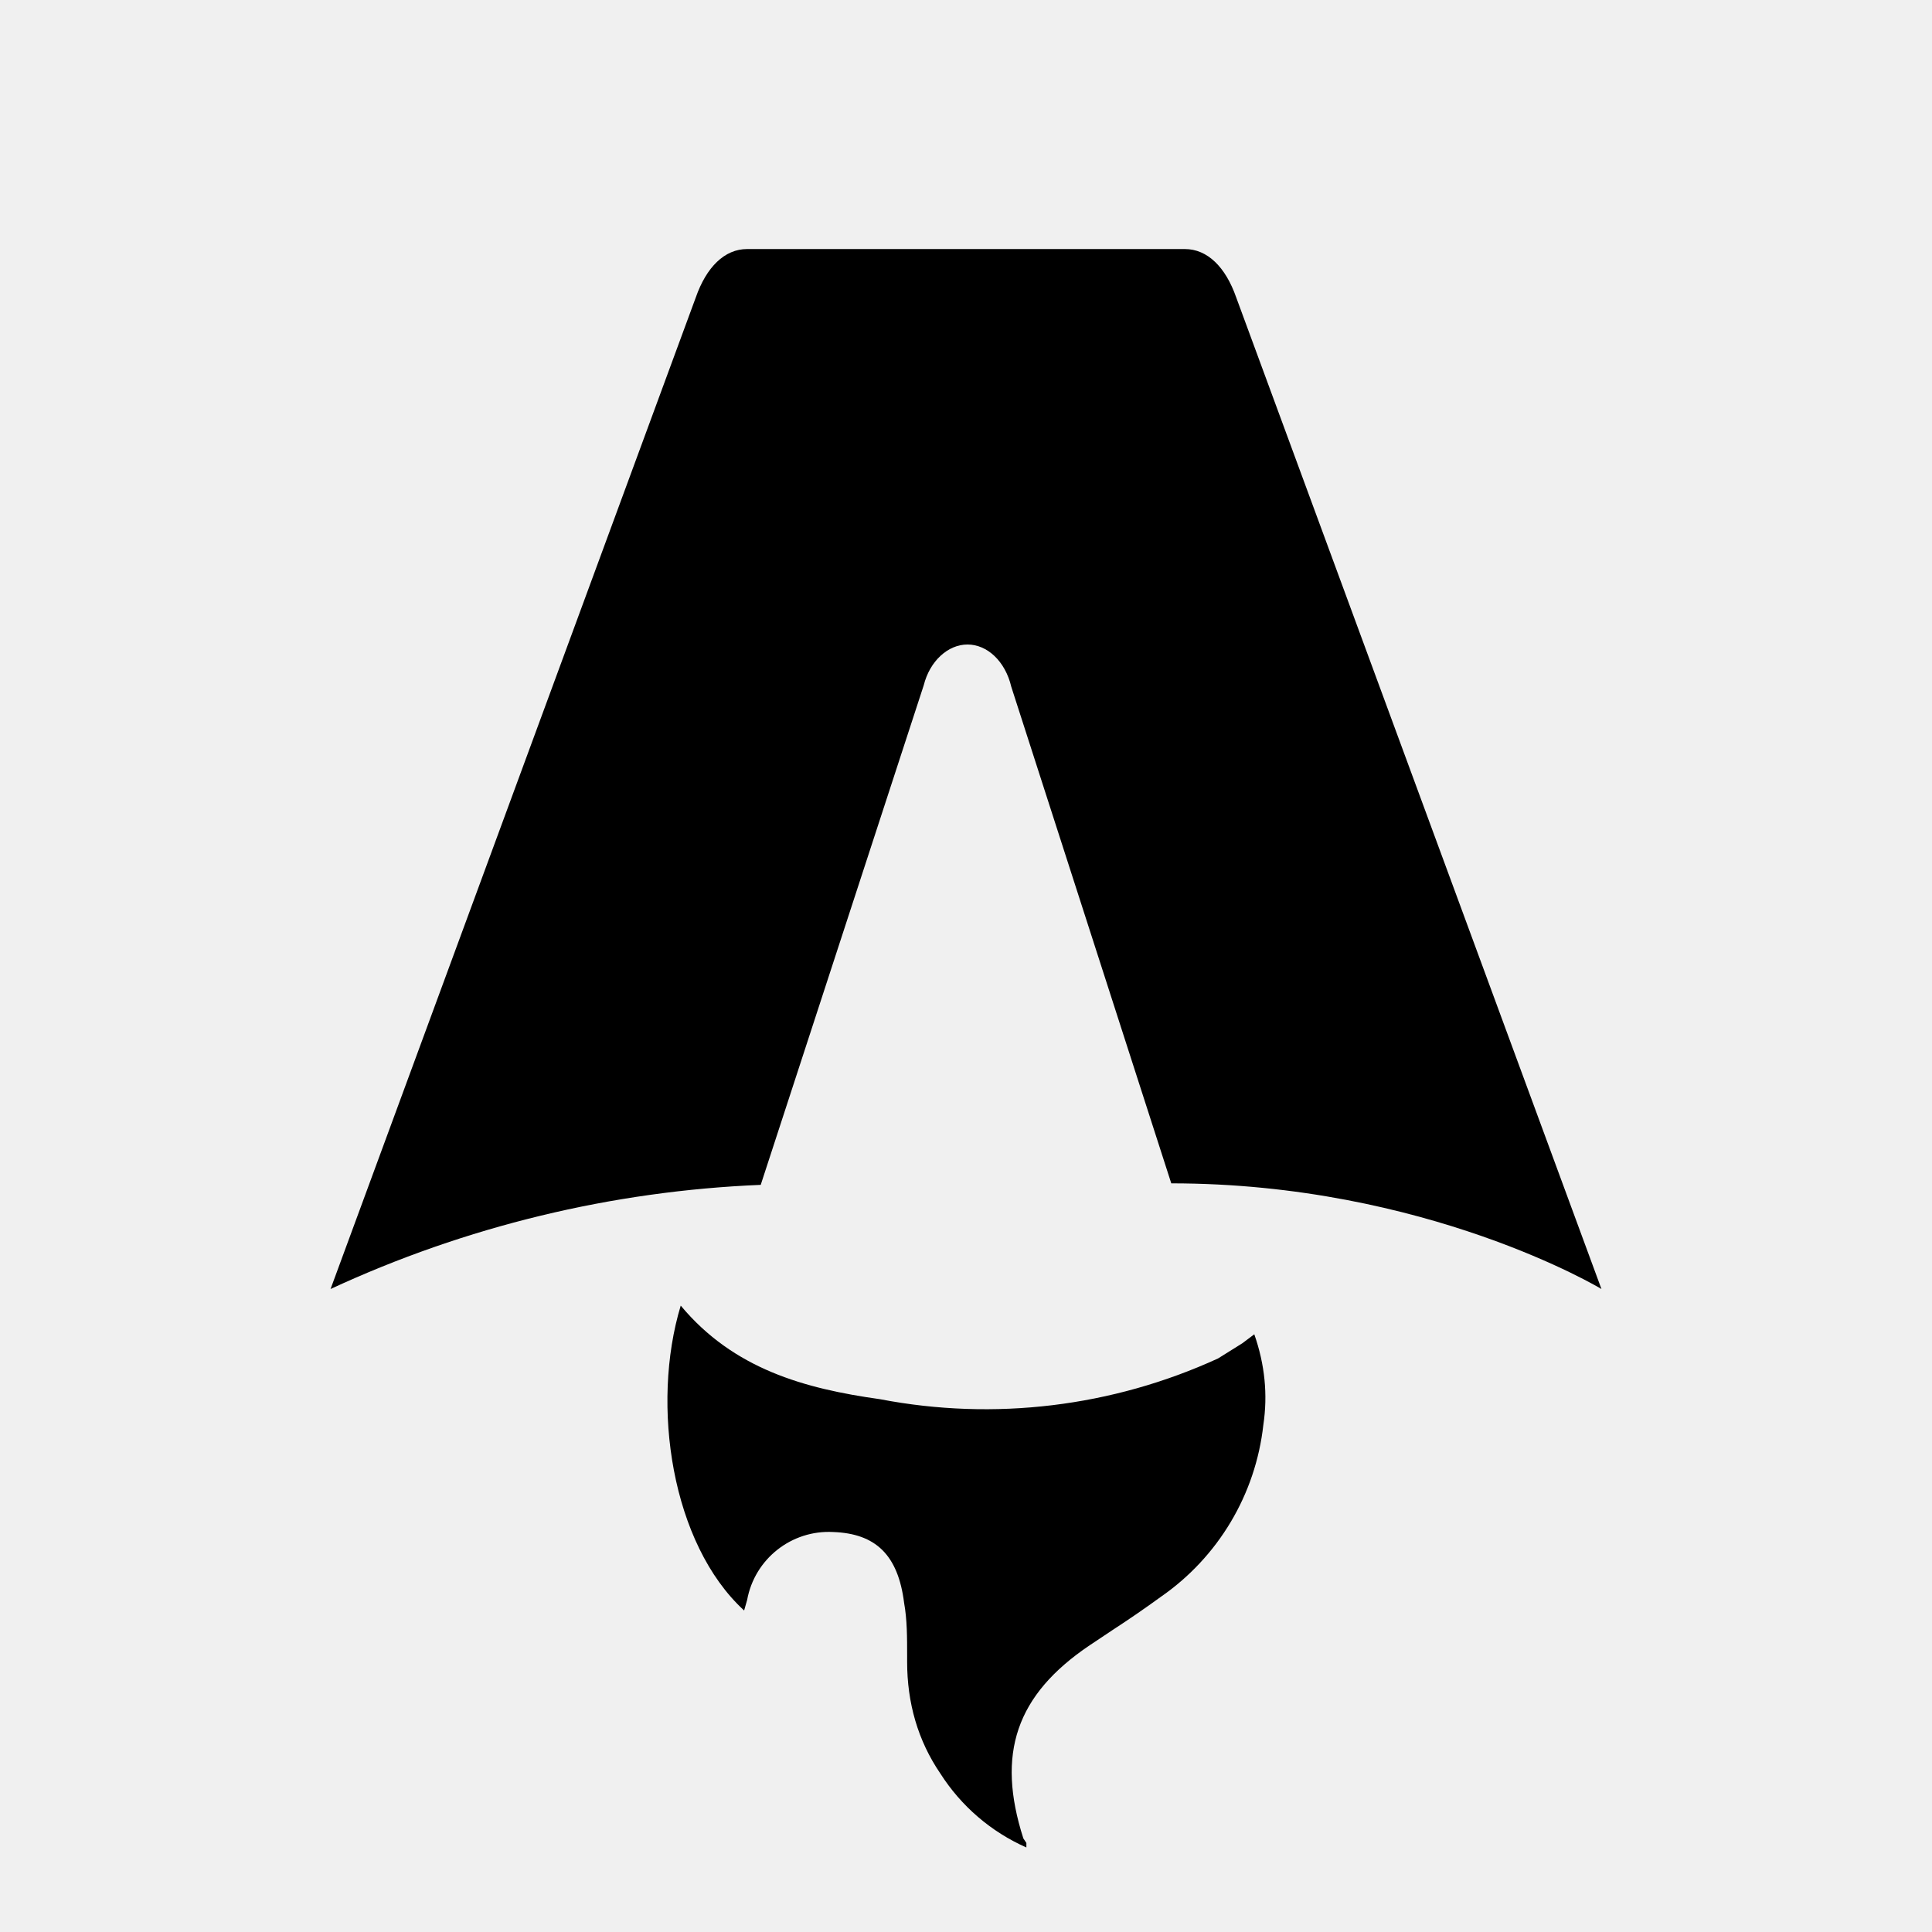
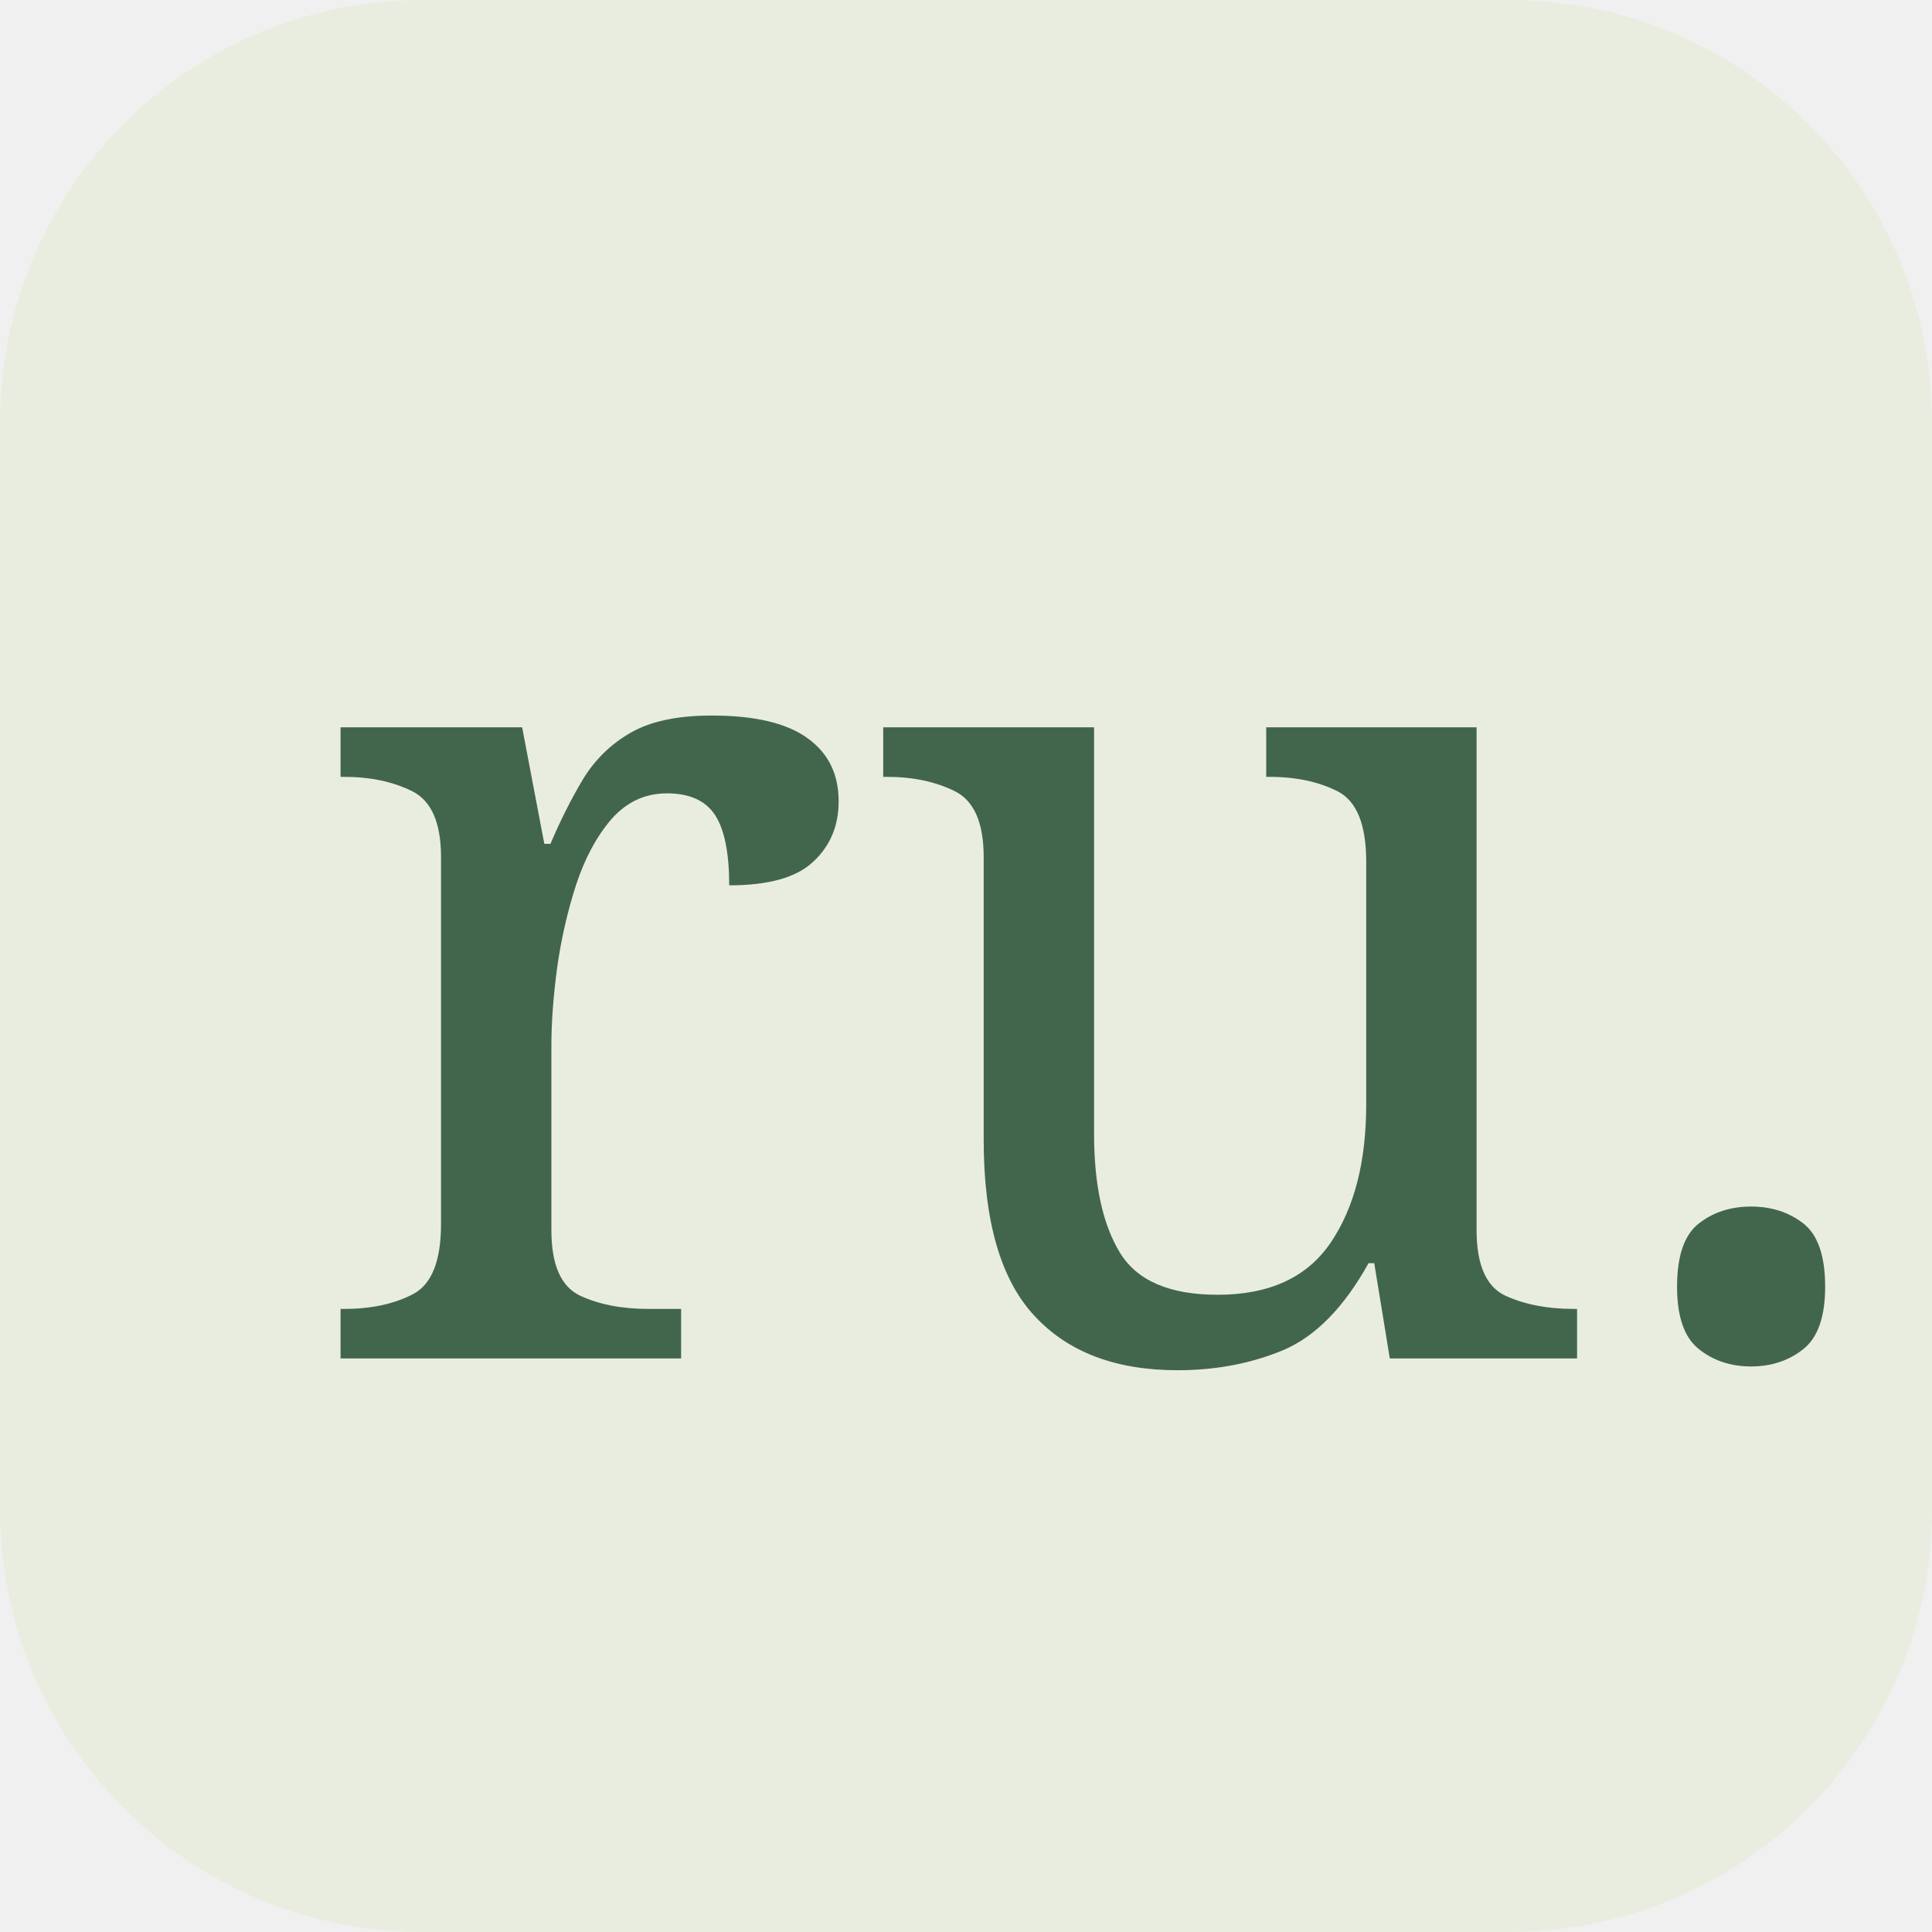
- <svg xmlns="http://www.w3.org/2000/svg" fill="none" viewBox="0 0 128 128">
-   <path d="M50.4 78.5a75.1 75.1 0 0 0-28.5 6.9l24.2-65.7c.7-2 1.9-3.2 3.4-3.2h29c1.5 0 2.7 1.2 3.4 3.2l24.2 65.7s-11.6-7-28.5-7L67 45.5c-.4-1.7-1.6-2.8-2.9-2.8-1.3 0-2.5 1.1-2.9 2.7L50.4 78.5Zm-1.1 28.2Zm-4.2-20.2c-2 6.6-.6 15.8 4.2 20.2a17.5 17.5 0 0 1 .2-.7 5.5 5.5 0 0 1 5.7-4.5c2.8.1 4.3 1.5 4.7 4.7.2 1.1.2 2.3.2 3.5v.4c0 2.7.7 5.2 2.2 7.4a13 13 0 0 0 5.7 4.9v-.3l-.2-.3c-1.8-5.6-.5-9.5 4.4-12.8l1.5-1a73 73 0 0 0 3.2-2.2 16 16 0 0 0 6.8-11.4c.3-2 .1-4-.6-6l-.8.6-1.6 1a37 37 0 0 1-22.4 2.7c-5-.7-9.7-2-13.2-6.2Z" />
-   <style>
-         path { fill: #000; }
-         @media (prefers-color-scheme: dark) {
-             path { fill: #FFF; }
-         }
-     </style>
+ <svg xmlns="http://www.w3.org/2000/svg" viewBox="0 0 64 64">
+   <rect width="64" height="64" rx="14" fill="#e9eddf" />
+   <text x="10" y="45" font-family="Georgia,serif" font-size="39" fill="#42664c">ru.</text>
</svg>
